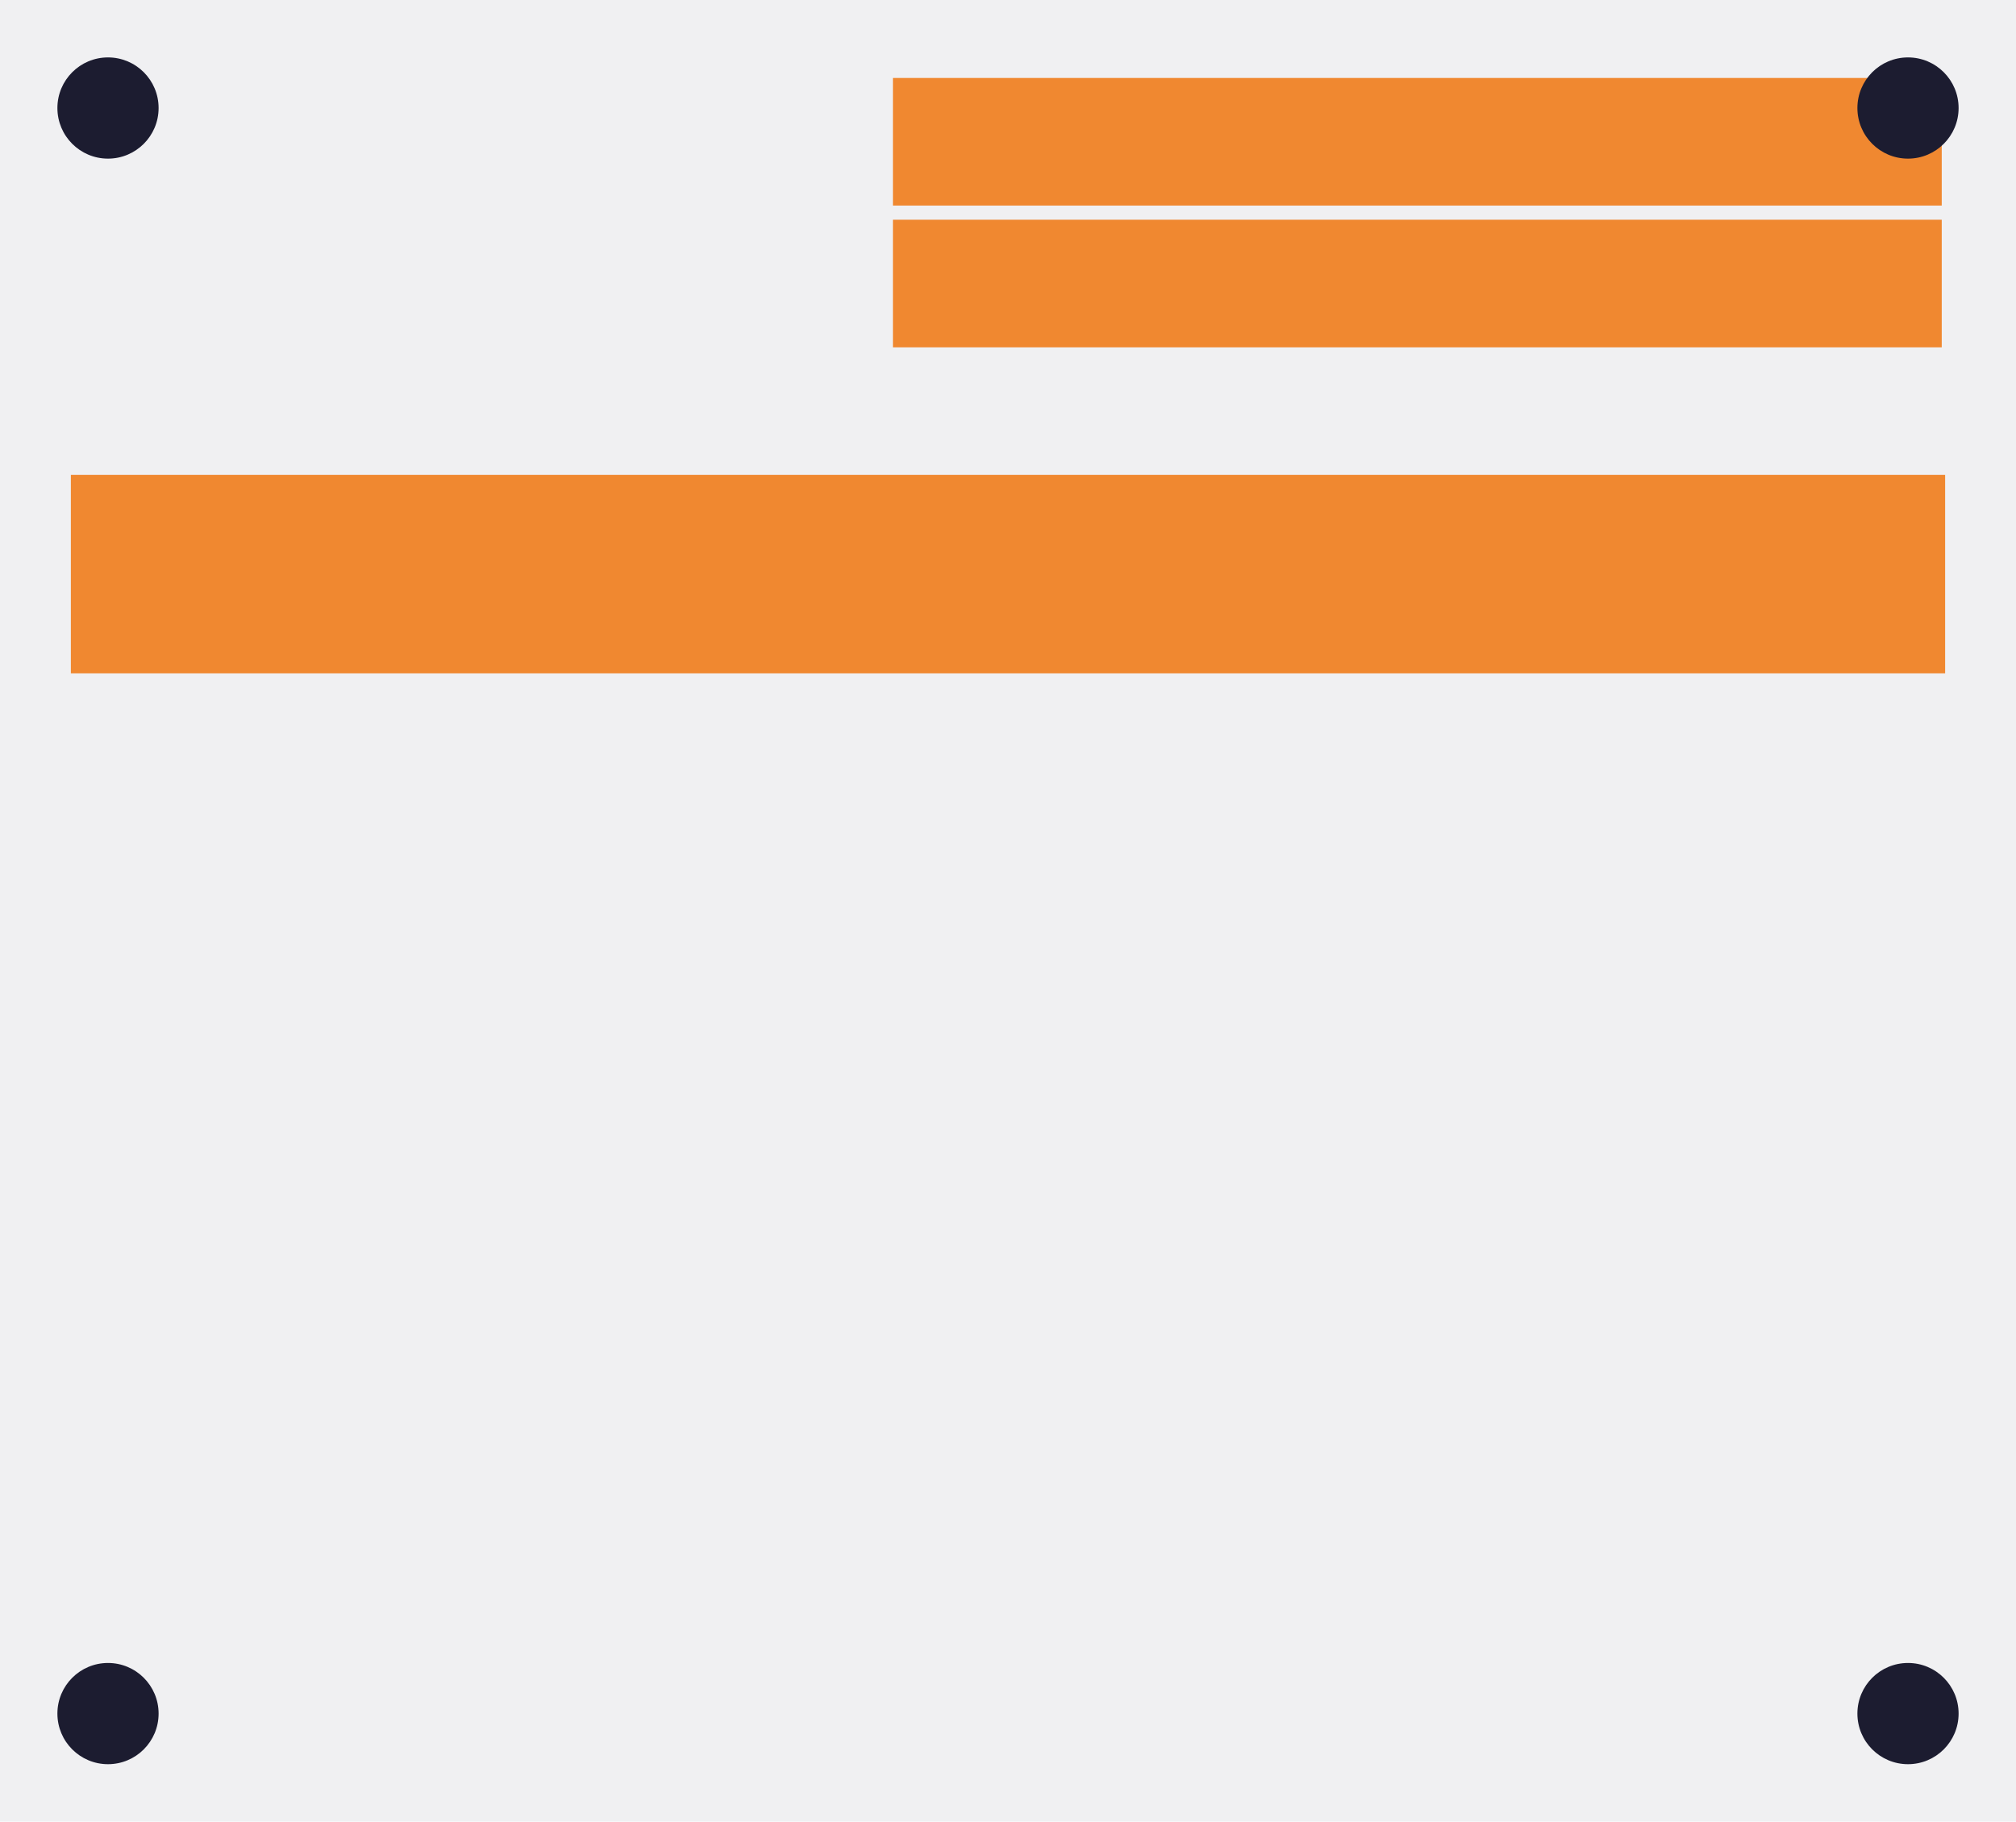
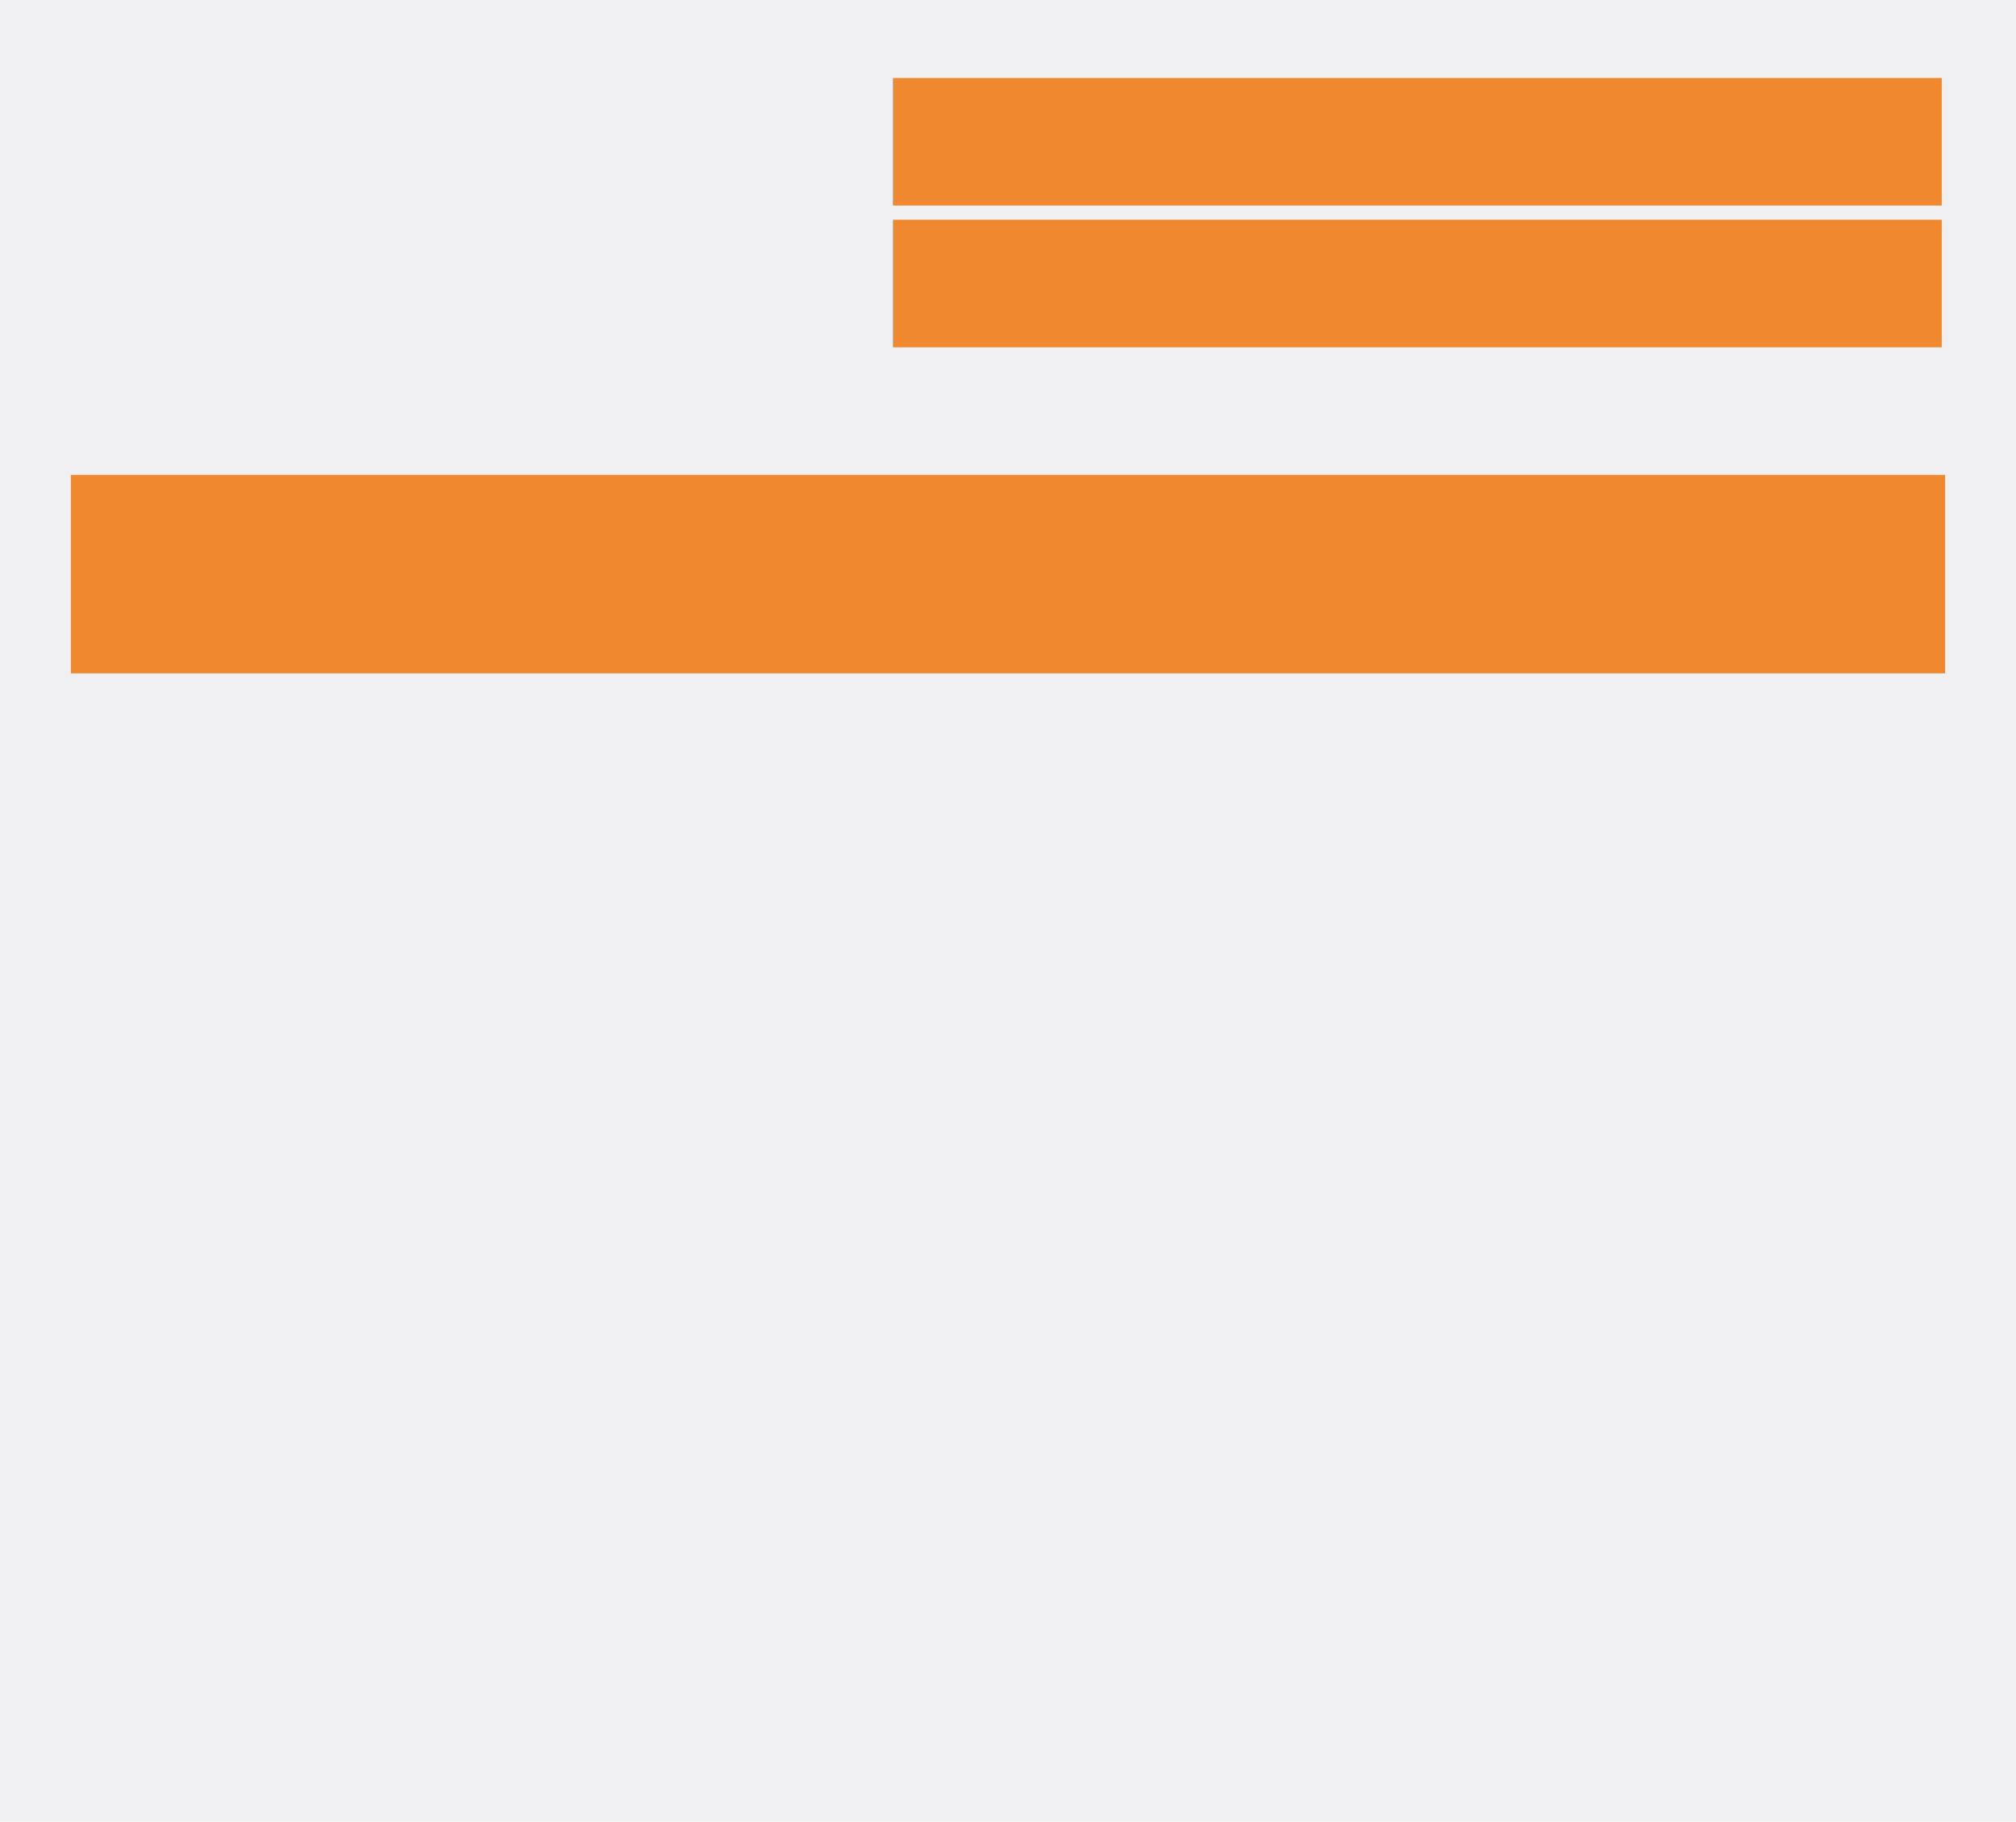
<svg xmlns="http://www.w3.org/2000/svg" width="142.24mm" height="128.5mm" viewBox="0 0 142.24 128.5">
  <rect x="0" y="0" width="142.24" height="128.5" fill="#f0f0f2" />
  <rect x="63.0" y="5.5" width="74.0" height="9.0" fill="#F08830" />
  <rect x="63.0" y="15.5" width="74.0" height="9.0" fill="#F08830" />
  <rect x="5.0" y="33.5" width="132.24" height="14.0" fill="#F08830" />
-   <circle cx="7.62" cy="7.62" r="3.57" fill="#1c1c30" />
-   <circle cx="134.62" cy="7.62" r="3.57" fill="#1c1c30" />
-   <circle cx="7.62" cy="120.88" r="3.57" fill="#1c1c30" />
-   <circle cx="134.62" cy="120.88" r="3.57" fill="#1c1c30" />
</svg>
